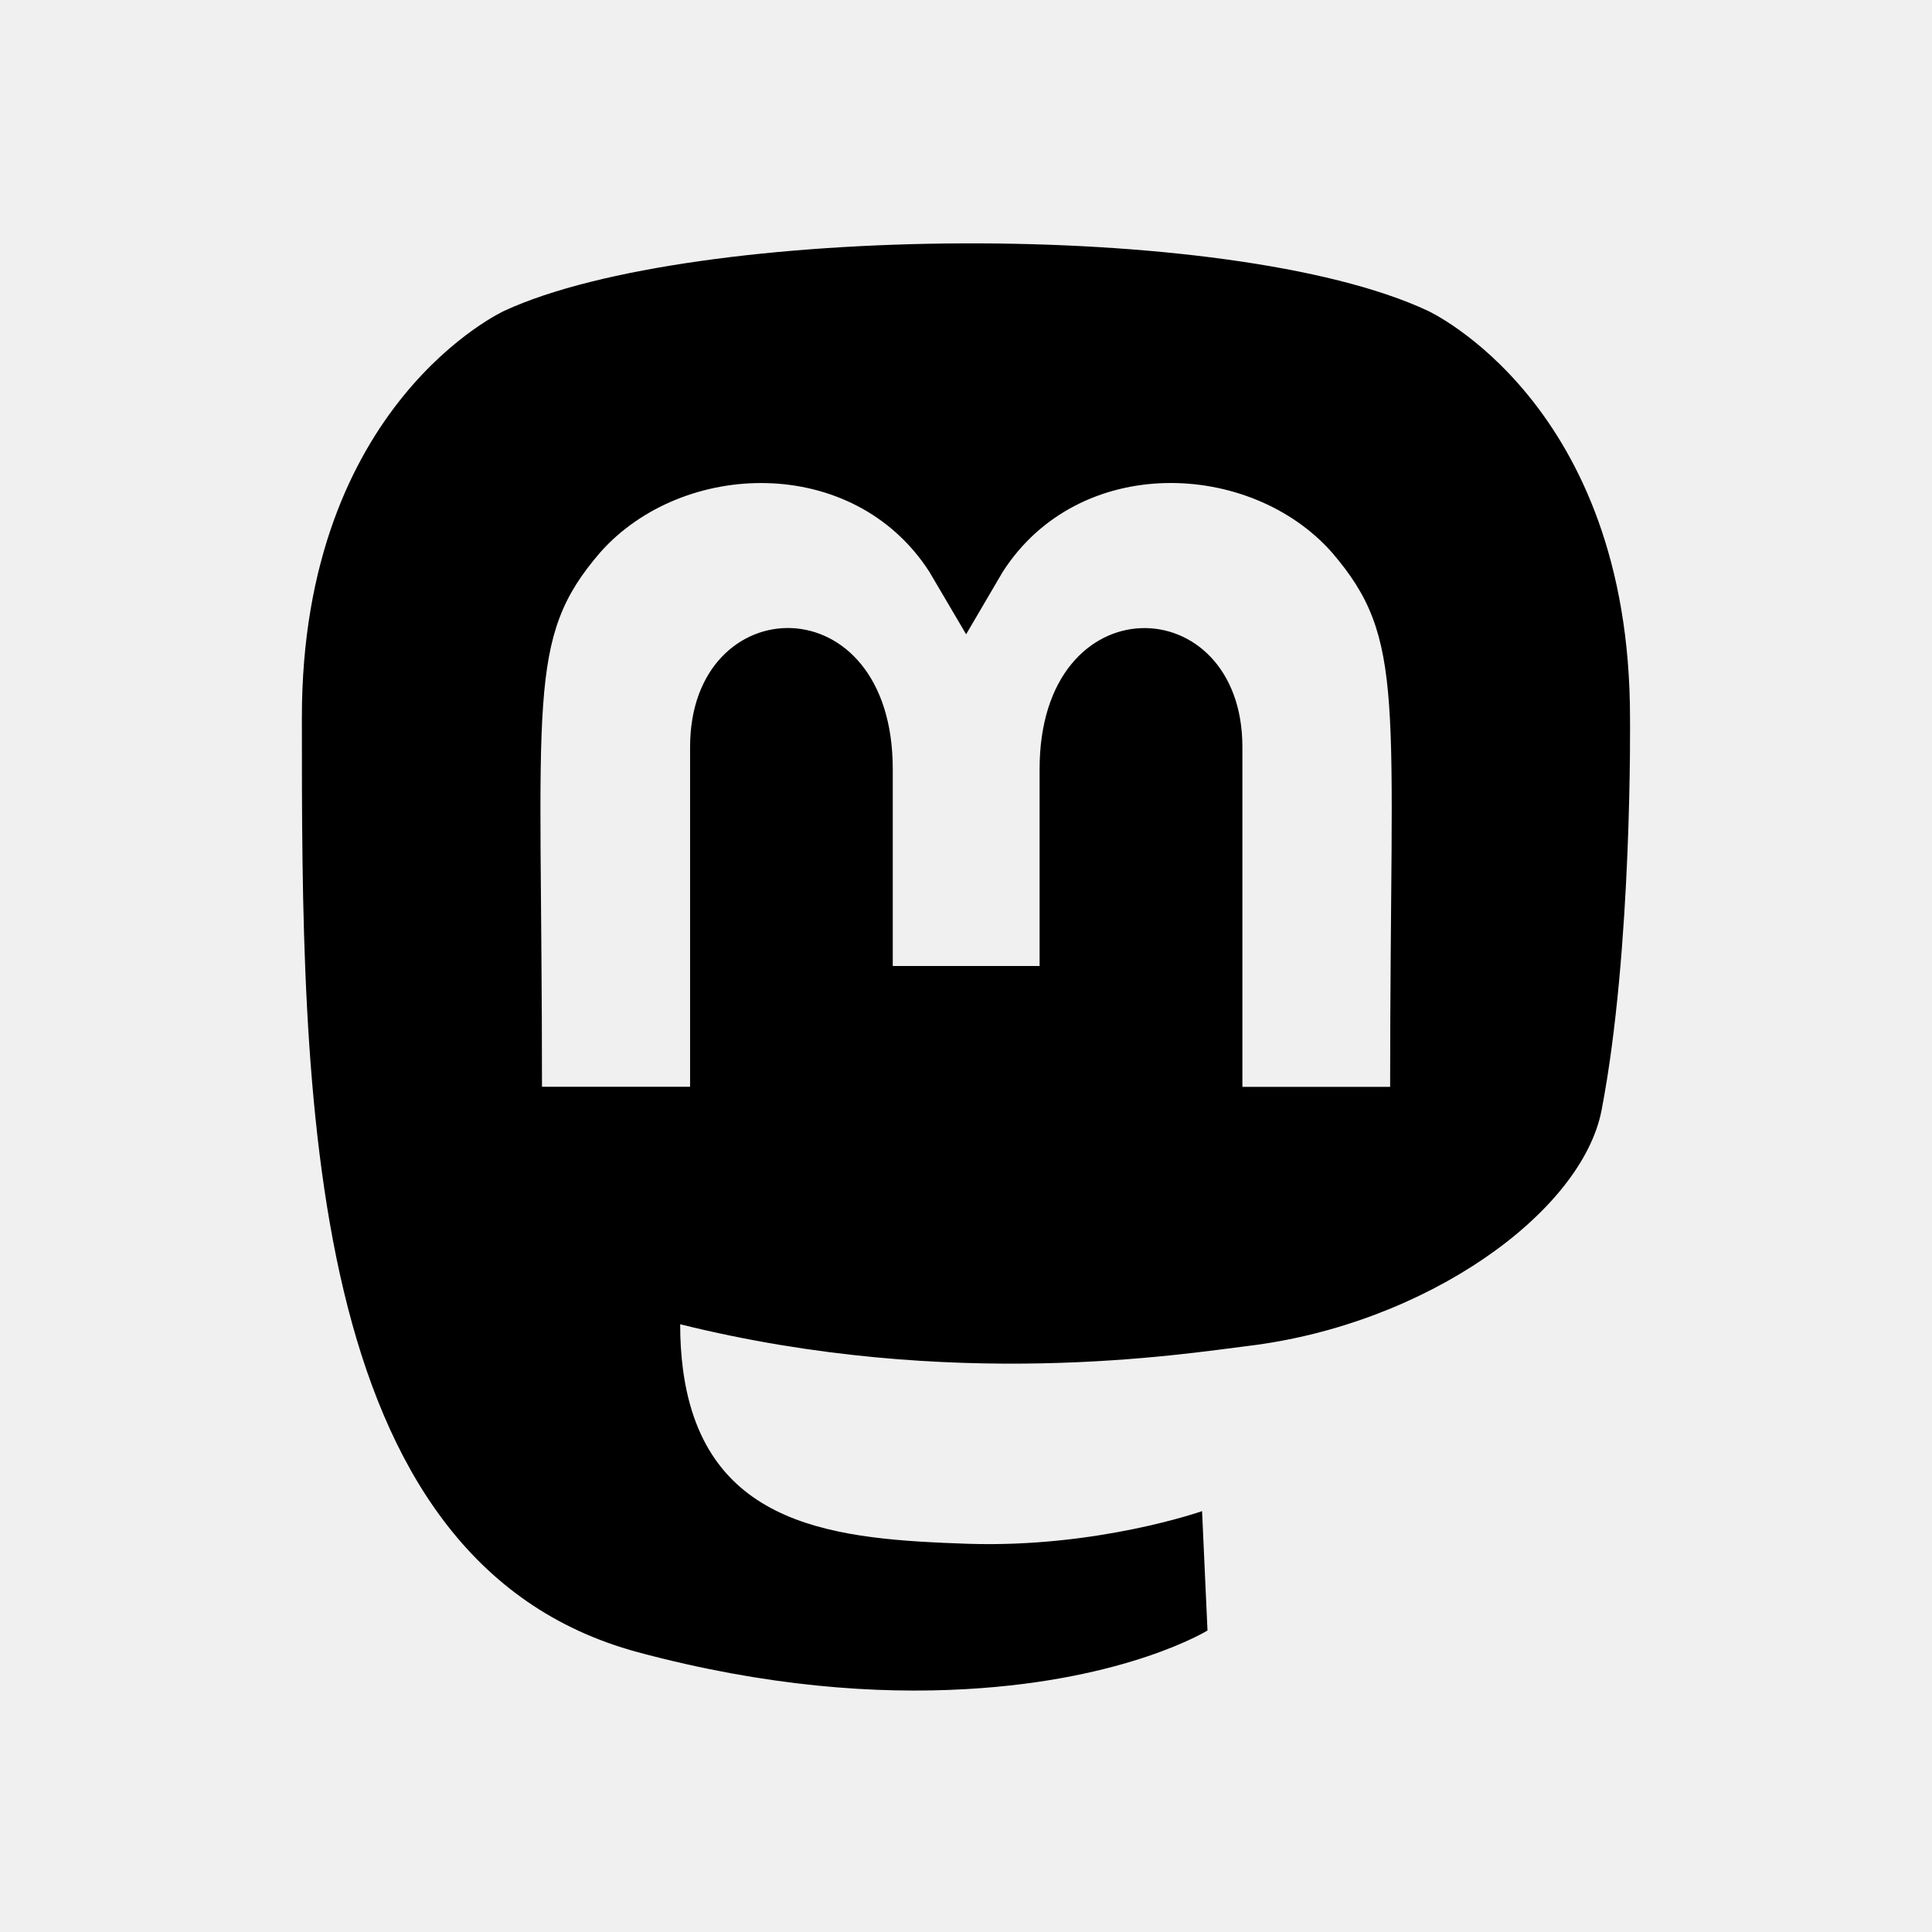
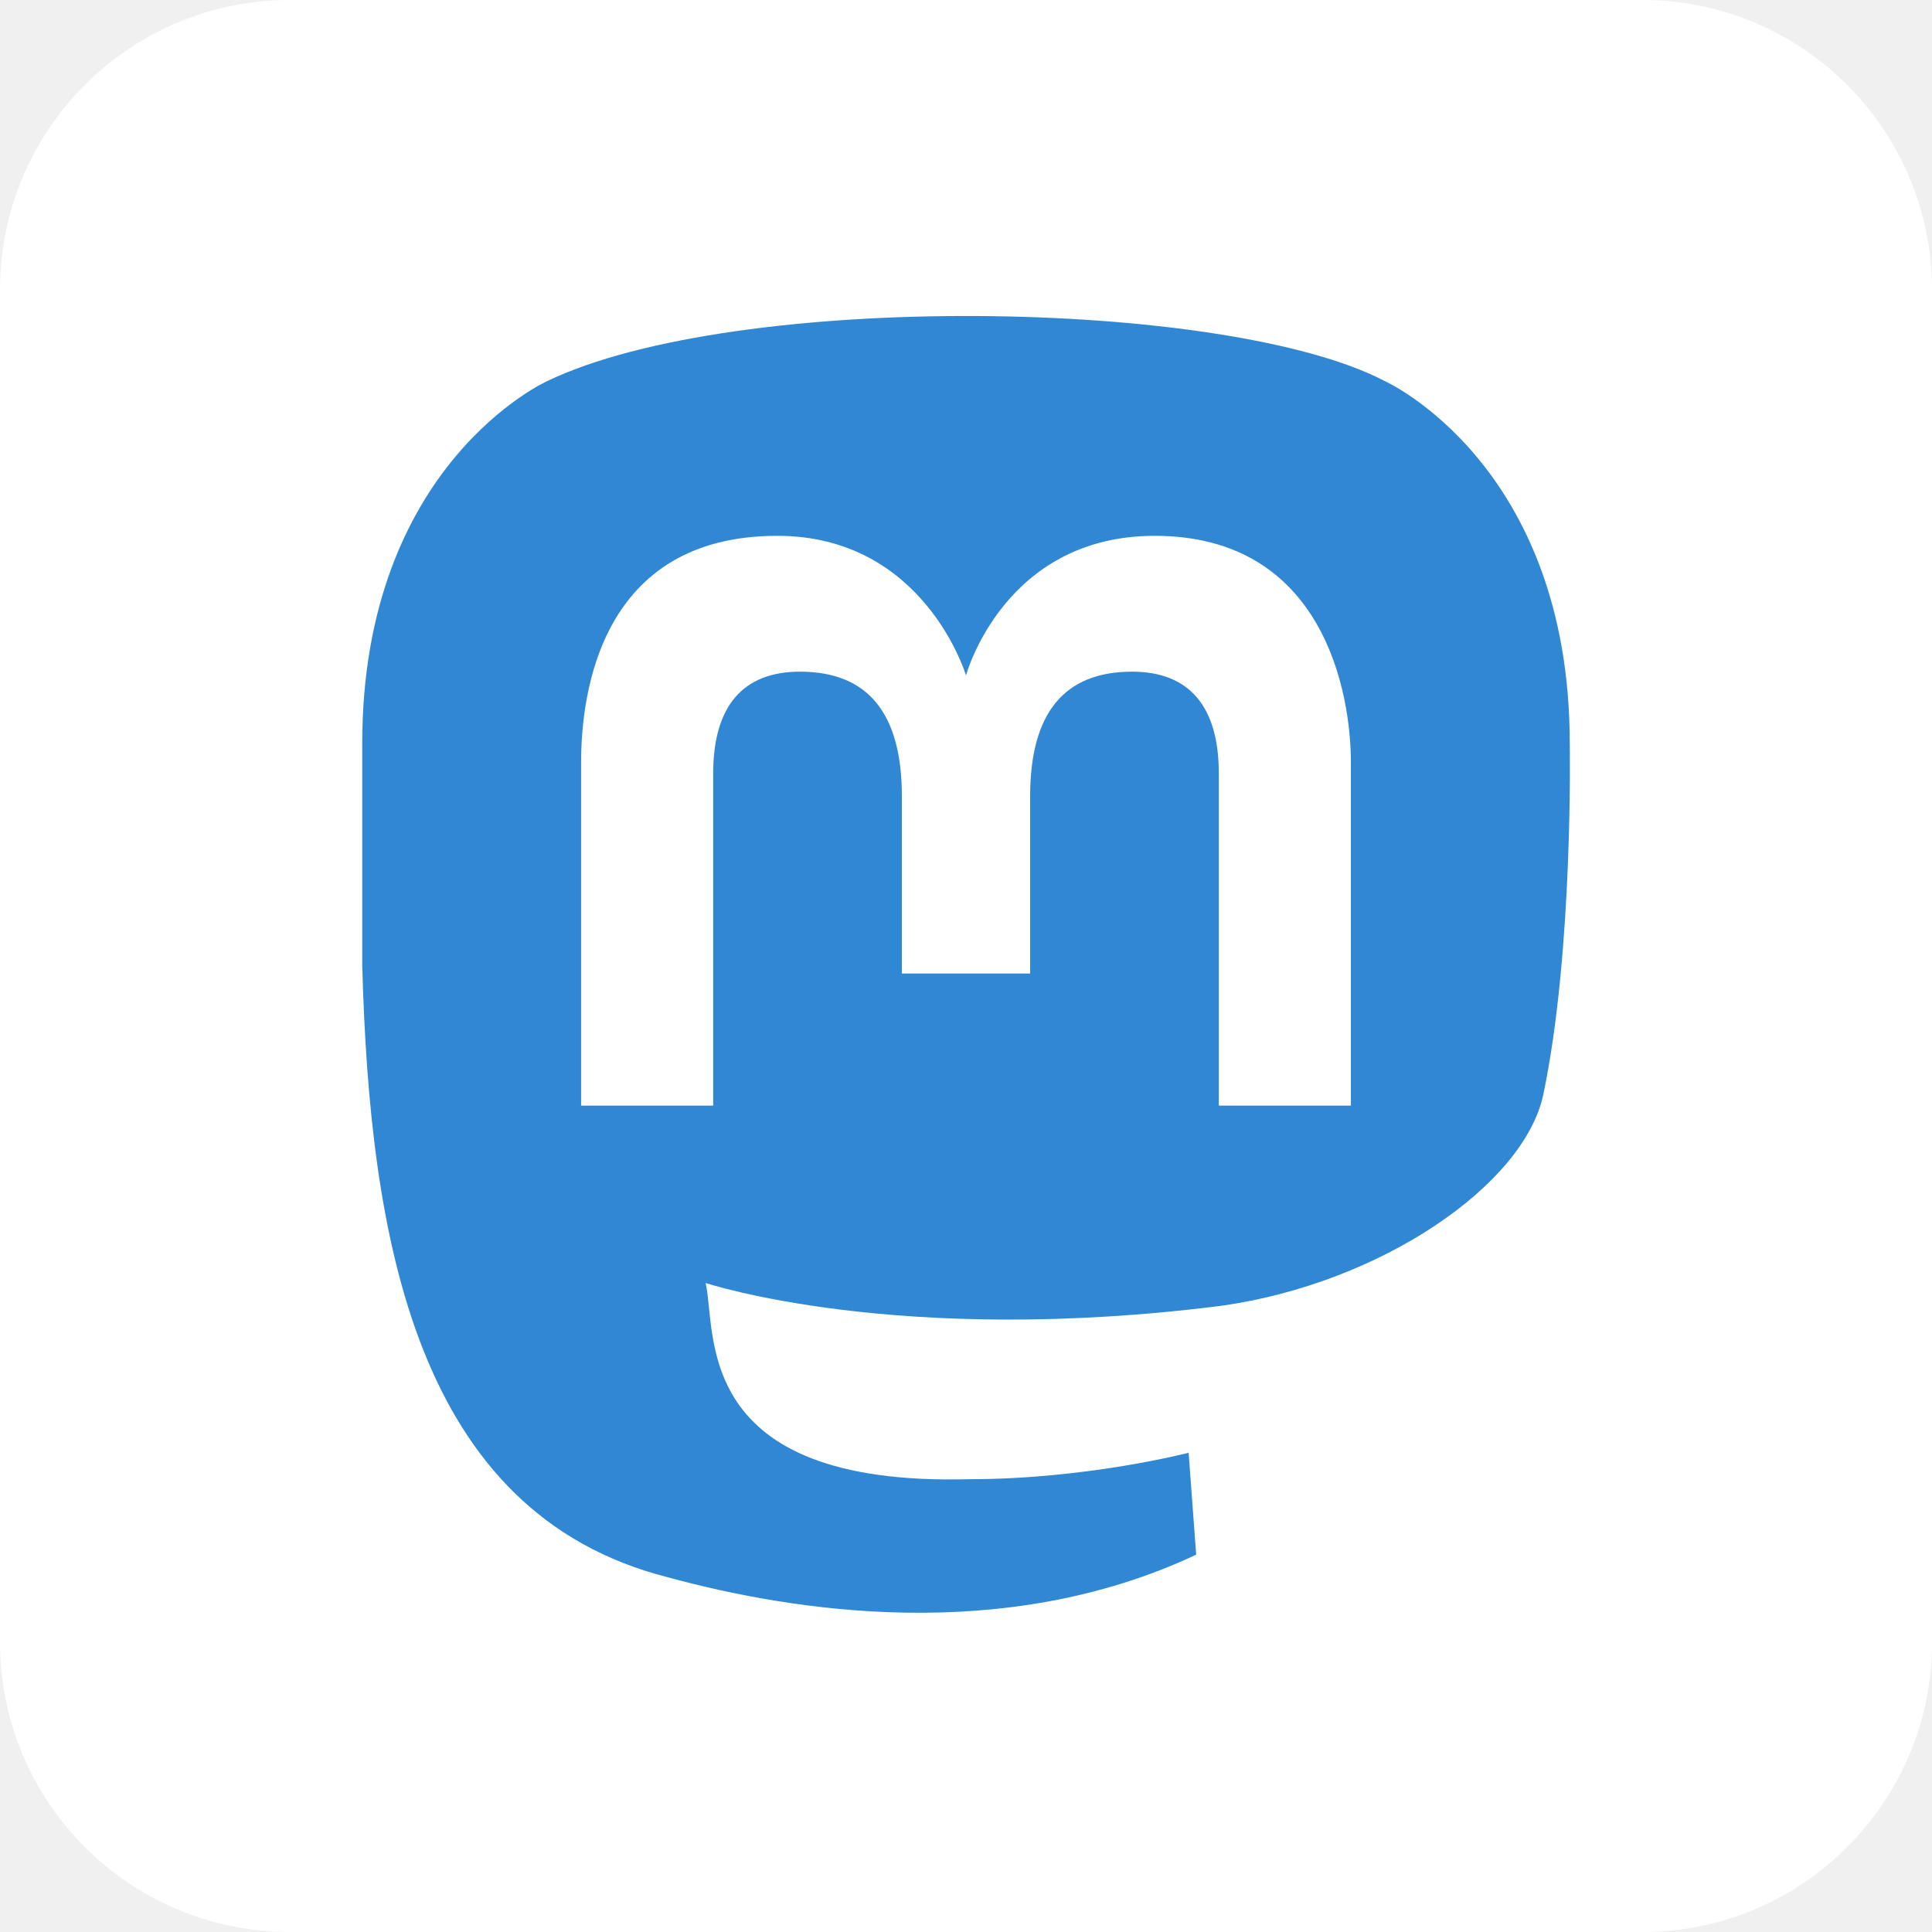
- <svg xmlns="http://www.w3.org/2000/svg" width="32px" height="32px" viewBox="0 0 32 32">
-   <path d="M 15.938 4.031 C 12.917 4.043 9.918 4.427 8.357 5.146 C 8.357 5.146 5 6.675 5 11.881 C 5 18.078 4.995 25.86 10.562 27.365 C 12.694 27.938 14.528 28.062 16.002 27.977 C 18.677 27.826 20 27.006 20 27.006 L 19.91 25.029 C 19.91 25.029 18.176 25.64 16.029 25.57 C 13.902 25.495 11.662 25.336 11.312 22.68 C 11.28 22.433 11.265 22.183 11.266 21.934 C 15.773 23.053 19.616 22.421 20.674 22.293 C 23.628 21.934 26.199 20.082 26.527 18.389 C 27.041 15.721 26.998 11.881 26.998 11.881 C 26.998 6.675 23.646 5.146 23.646 5.146 C 22.001 4.378 18.958 4.019 15.938 4.031 z M 12.705 8.002 C 13.74 8.03 14.763 8.493 15.393 9.471 L 16.002 10.506 L 16.609 9.471 C 17.874 7.504 20.71 7.626 22.059 9.148 C 23.303 10.596 23.025 11.531 23.025 18 L 23.025 18.002 L 20.578 18.002 L 20.578 12.373 C 20.578 9.738 17.219 9.636 17.219 12.738 L 17.219 16 L 14.787 16 L 14.787 12.738 C 14.787 9.636 11.43 9.736 11.43 12.371 L 11.43 18 L 8.977 18 C 8.977 11.526 8.704 10.585 9.943 9.148 C 10.623 8.382 11.67 7.974 12.705 8.002 z" />
+ <svg xmlns="http://www.w3.org/2000/svg" aria-label="Mastodon" role="img" viewBox="0 0 512 512" fill="#fff">
+   <rect width="512" height="512" rx="15%" />
+   <path d="m409 290c-5 24-43 50-85 56-86 11-137-6-137-6 3 13-4 54 70 52 31 0 58-7 58-7l2 27c-51 24-107 15-140 6-67-17-79-90-81-162v-59c0-74 49-96 49-96 50-24 180-22 222 0 0 0 49 22 49 96 0 0 1 55-7 93" fill="#3088d4" />
+   <path d="m358 202v91h-35v-88c0-18-8-27-23-27-18 0-27 11-27 33v47h-34v-47c0-22-9-33-27-33-15 0-23 9-23 27v88h-35v-91c0-18 5-60 52-60 39 0 50 37 50 37s10-37 50-37c45 0 52 42 52 60" />
</svg>
